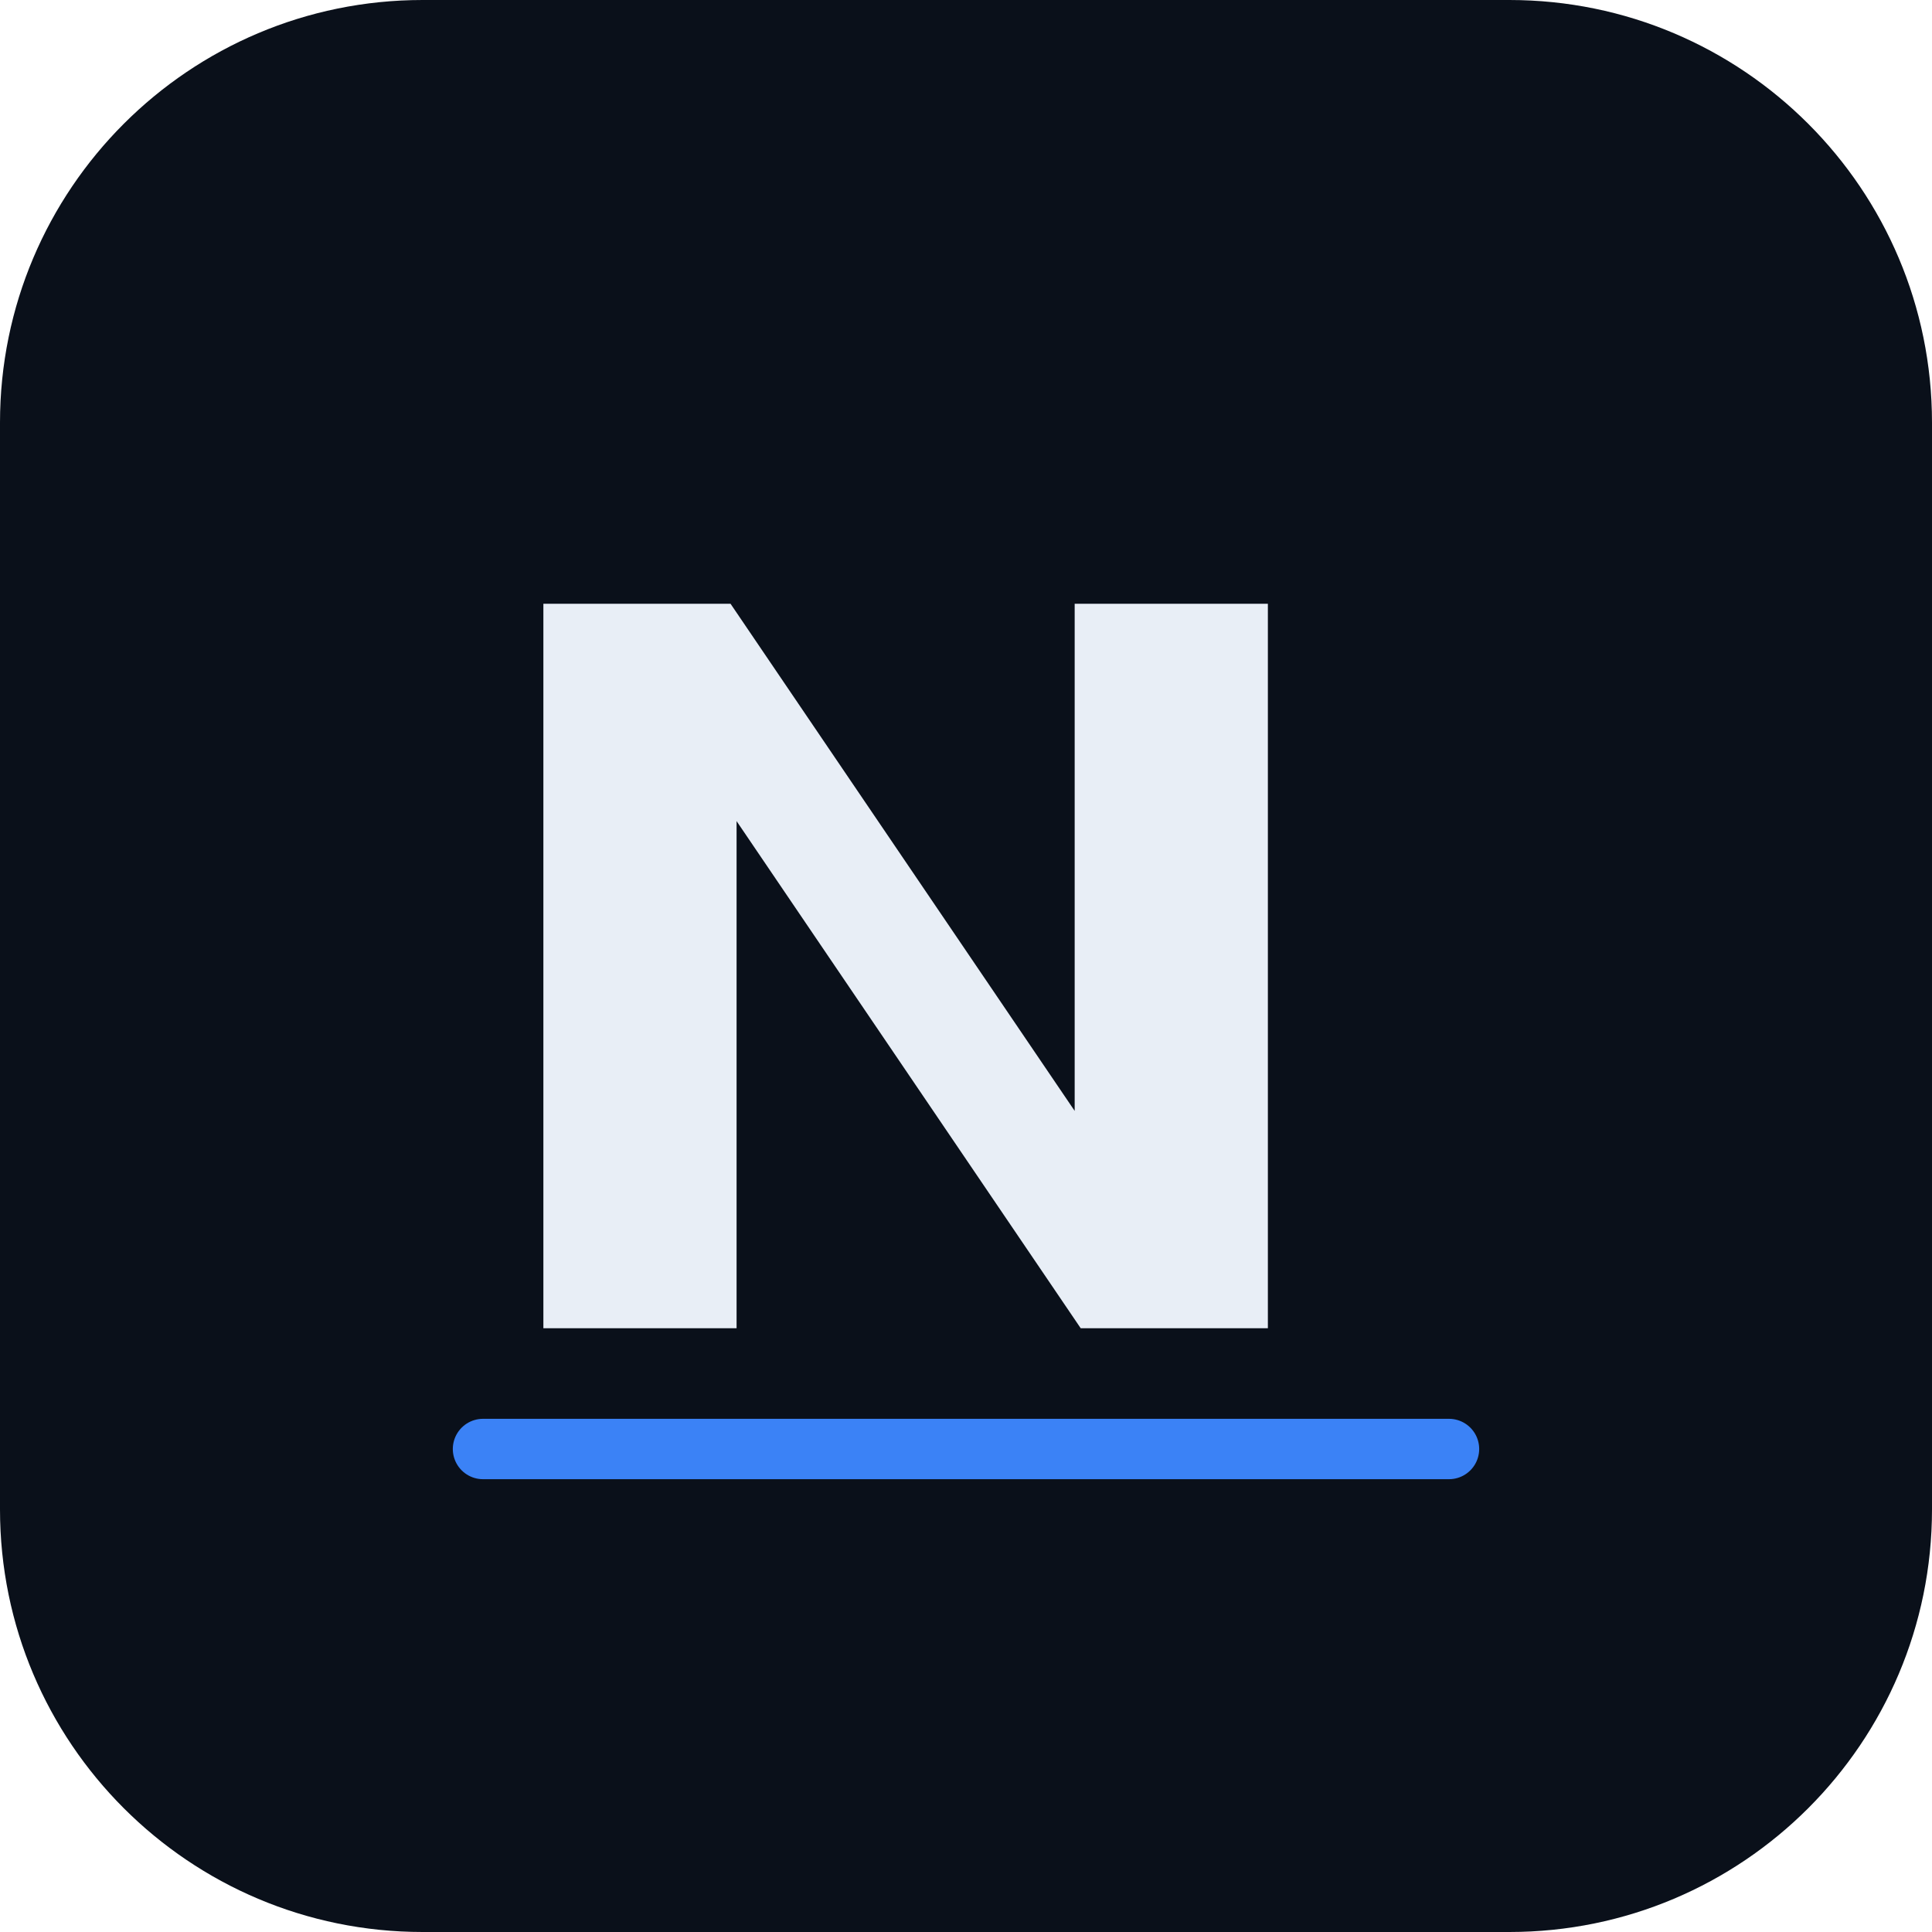
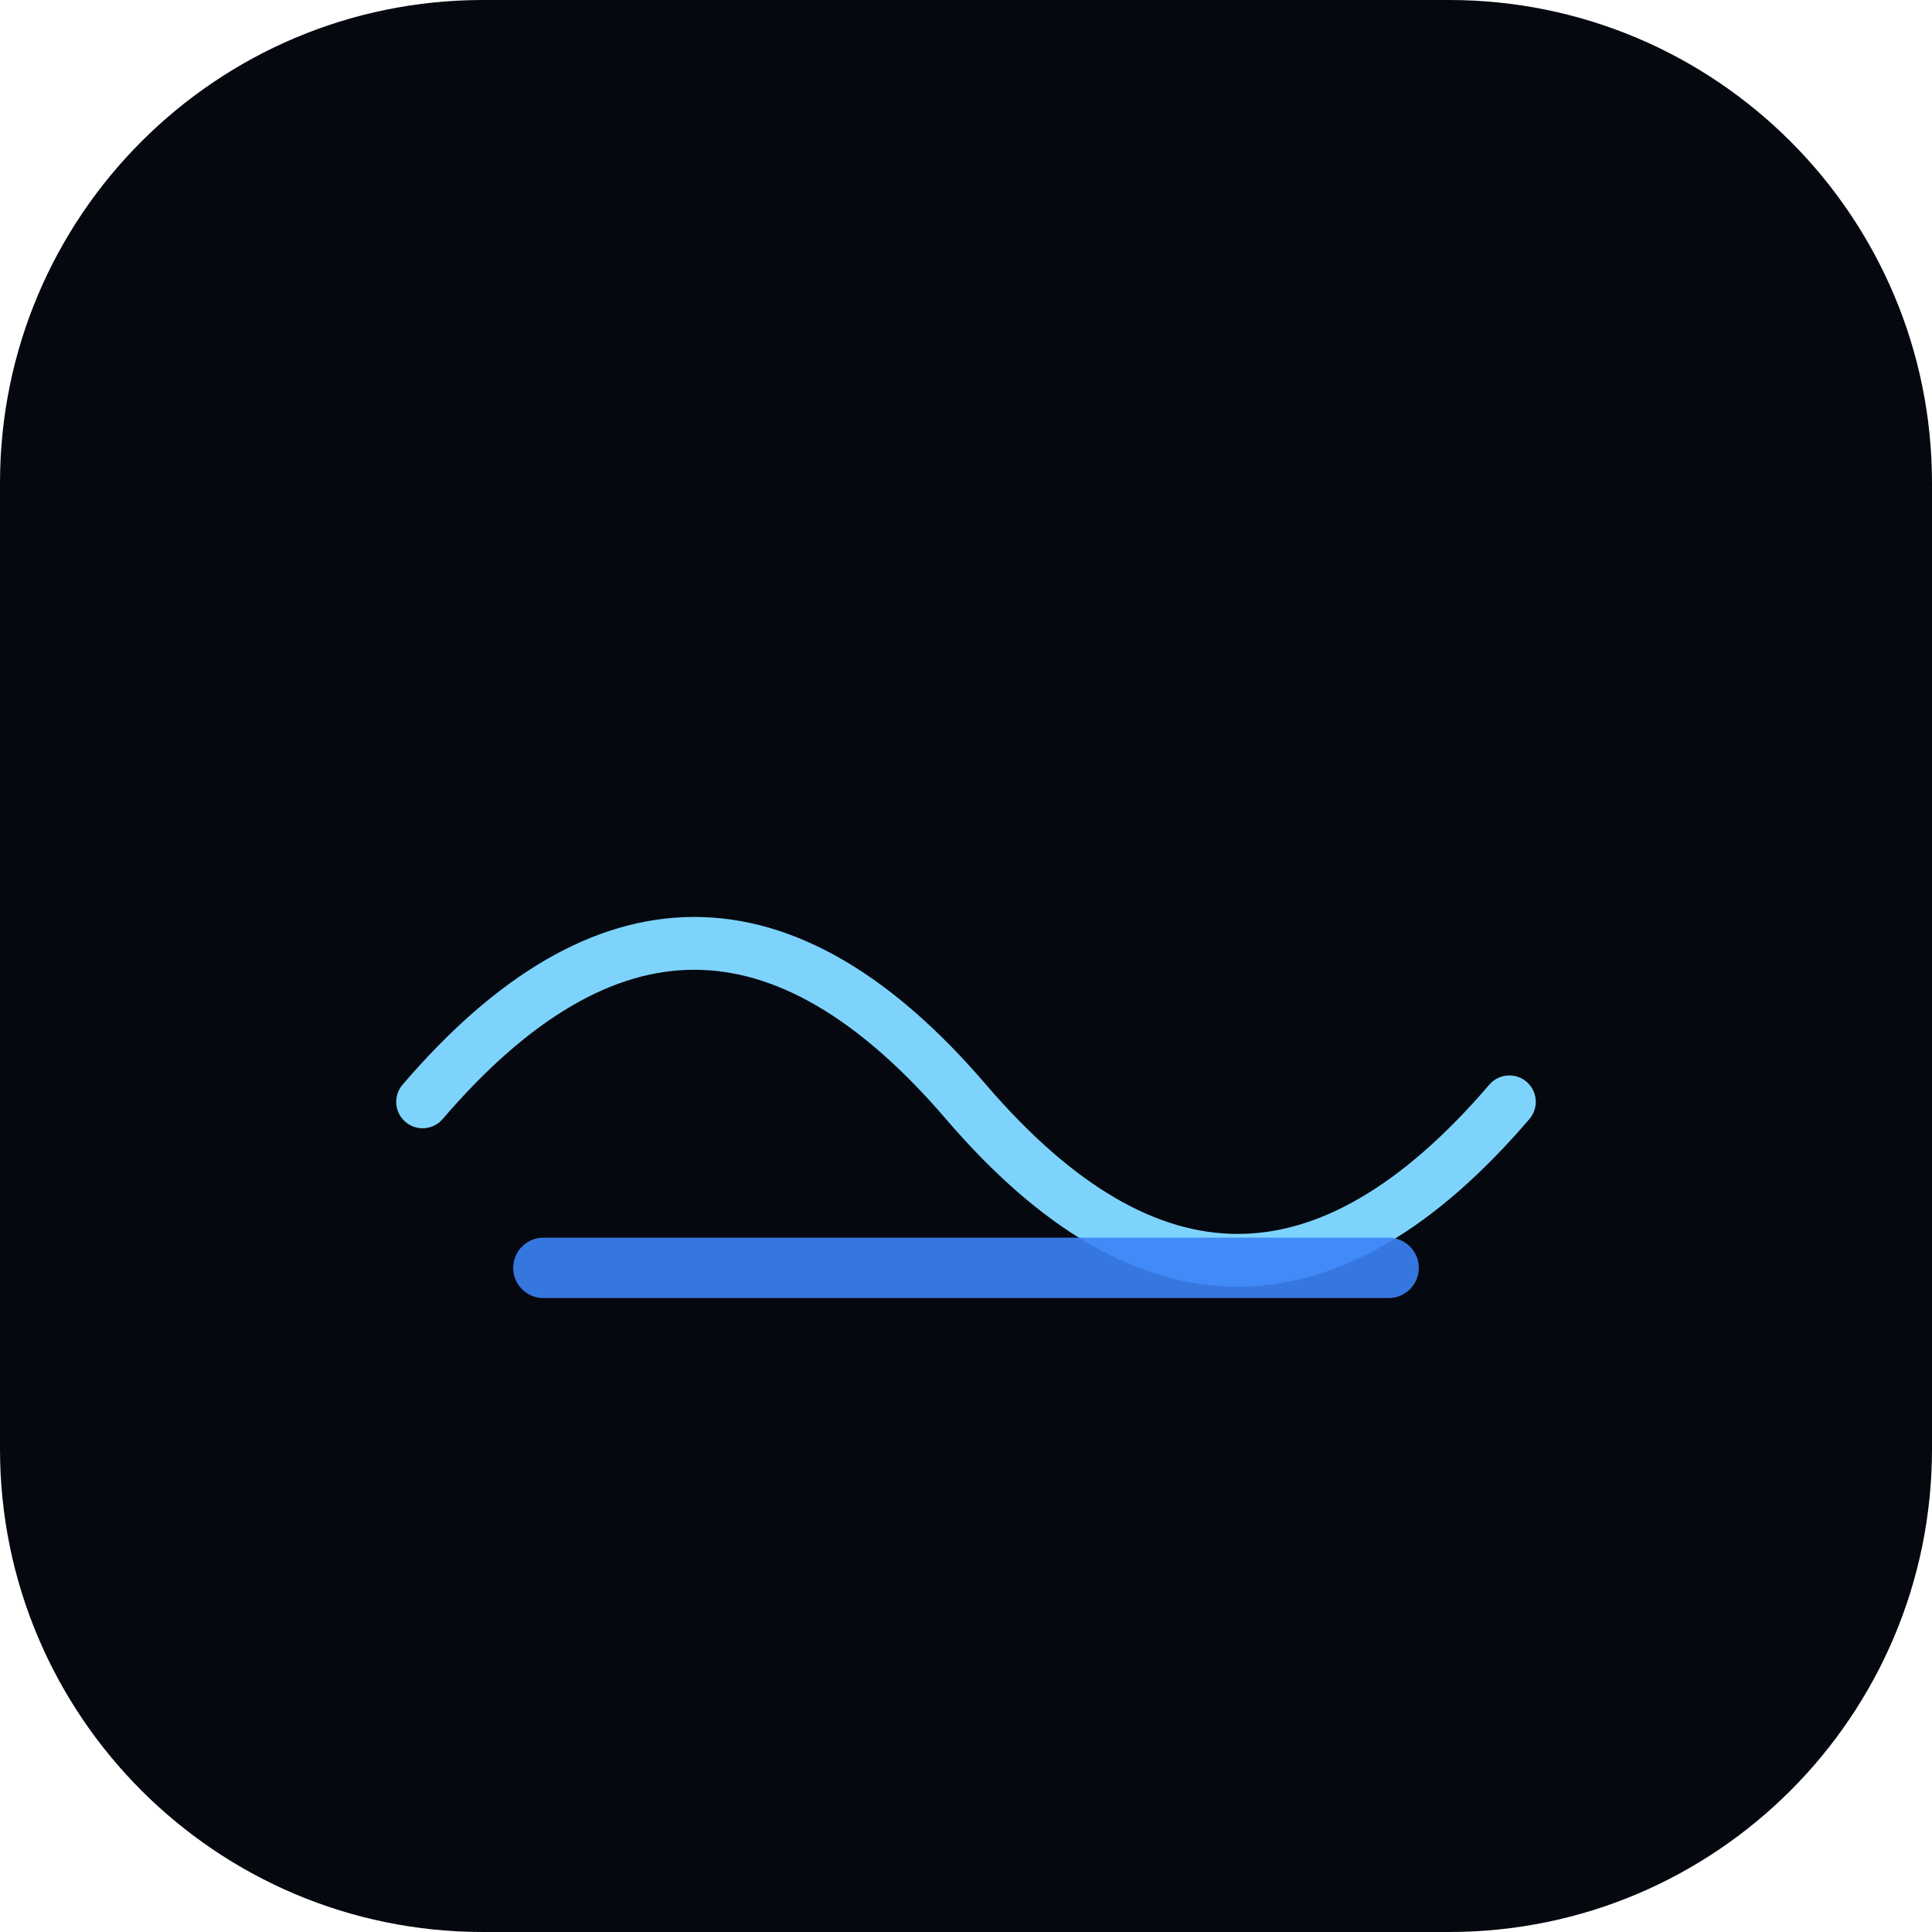
- <svg xmlns="http://www.w3.org/2000/svg" viewBox="0 0 64 64" fill="none" role="img" aria-label="Nomore mark">
-   <rect width="64" height="64" rx="14" fill="#0A101A" />
-   <path d="M18 44V20h6.2l11.4 16.8V20H42v24h-6.2L24.4 27.2V44H18z" fill="#E8EEF6" />
-   <path d="M16 48h32" stroke="#3B82F6" stroke-width="2" stroke-linecap="round" />
+ <svg xmlns="http://www.w3.org/2000/svg" viewBox="0 0 64 64" fill="none" role="img" aria-label="Nomore Estate">
+   <rect width="64" height="64" rx="16" fill="#06080F" />
+   <path d="M14 36.5c6-7 12-7 18 0s12 7 18 0" stroke="#7DD3FC" stroke-width="1.75" stroke-linecap="round" />
+   <path d="M18 42h28" stroke="#3B82F6" stroke-width="2" stroke-linecap="round" opacity="0.9" />
</svg>
